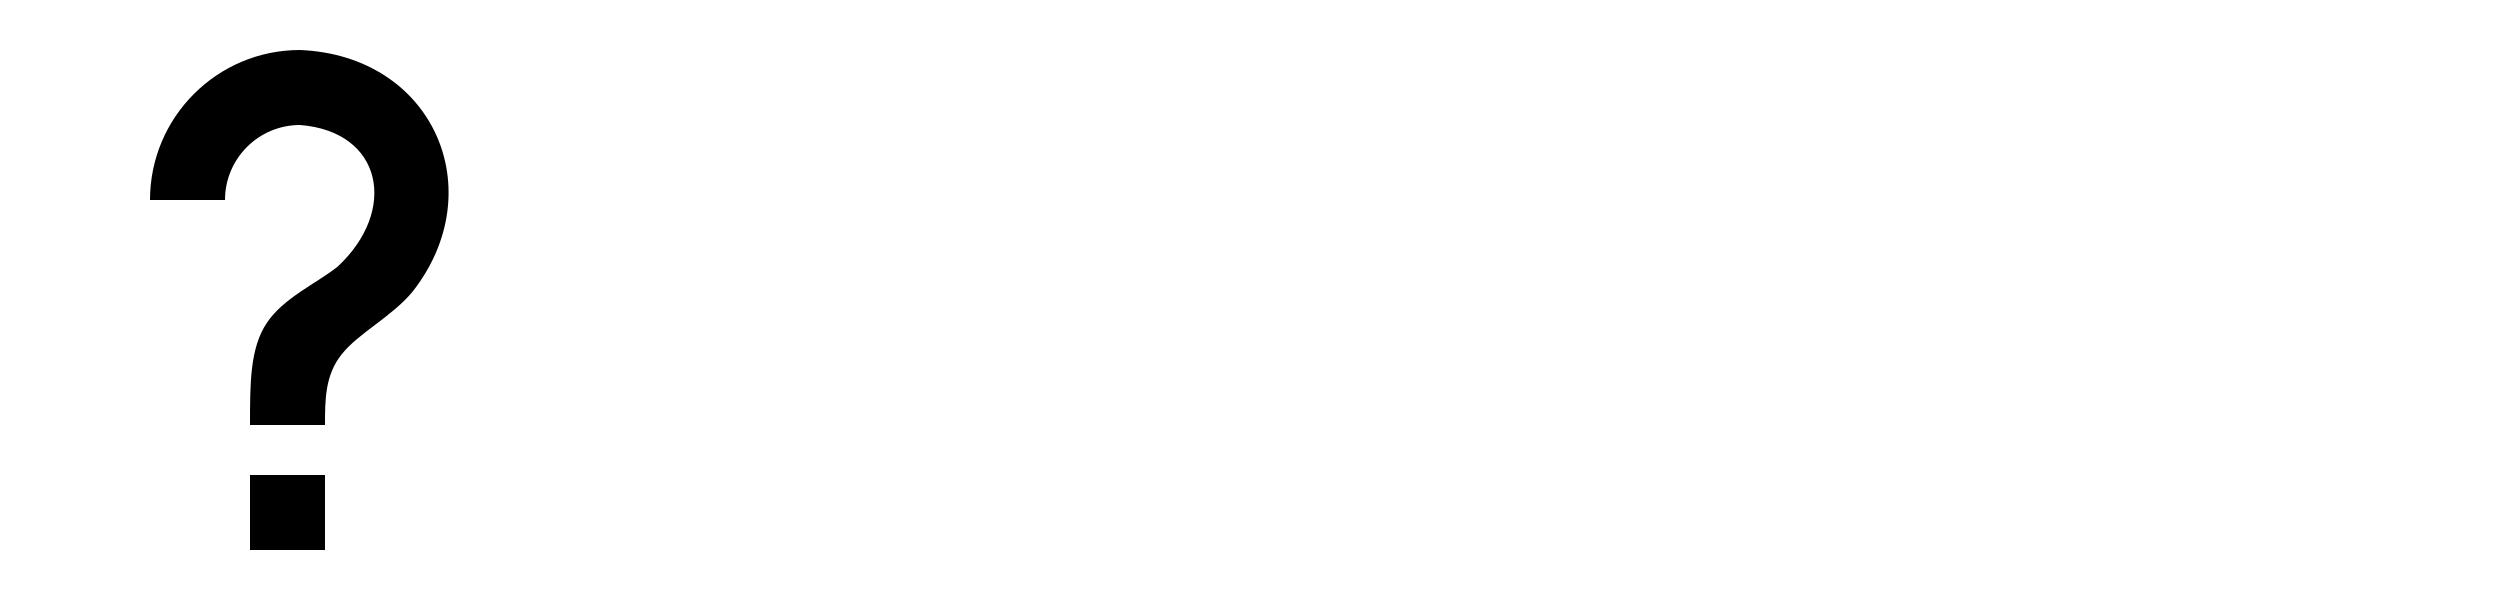
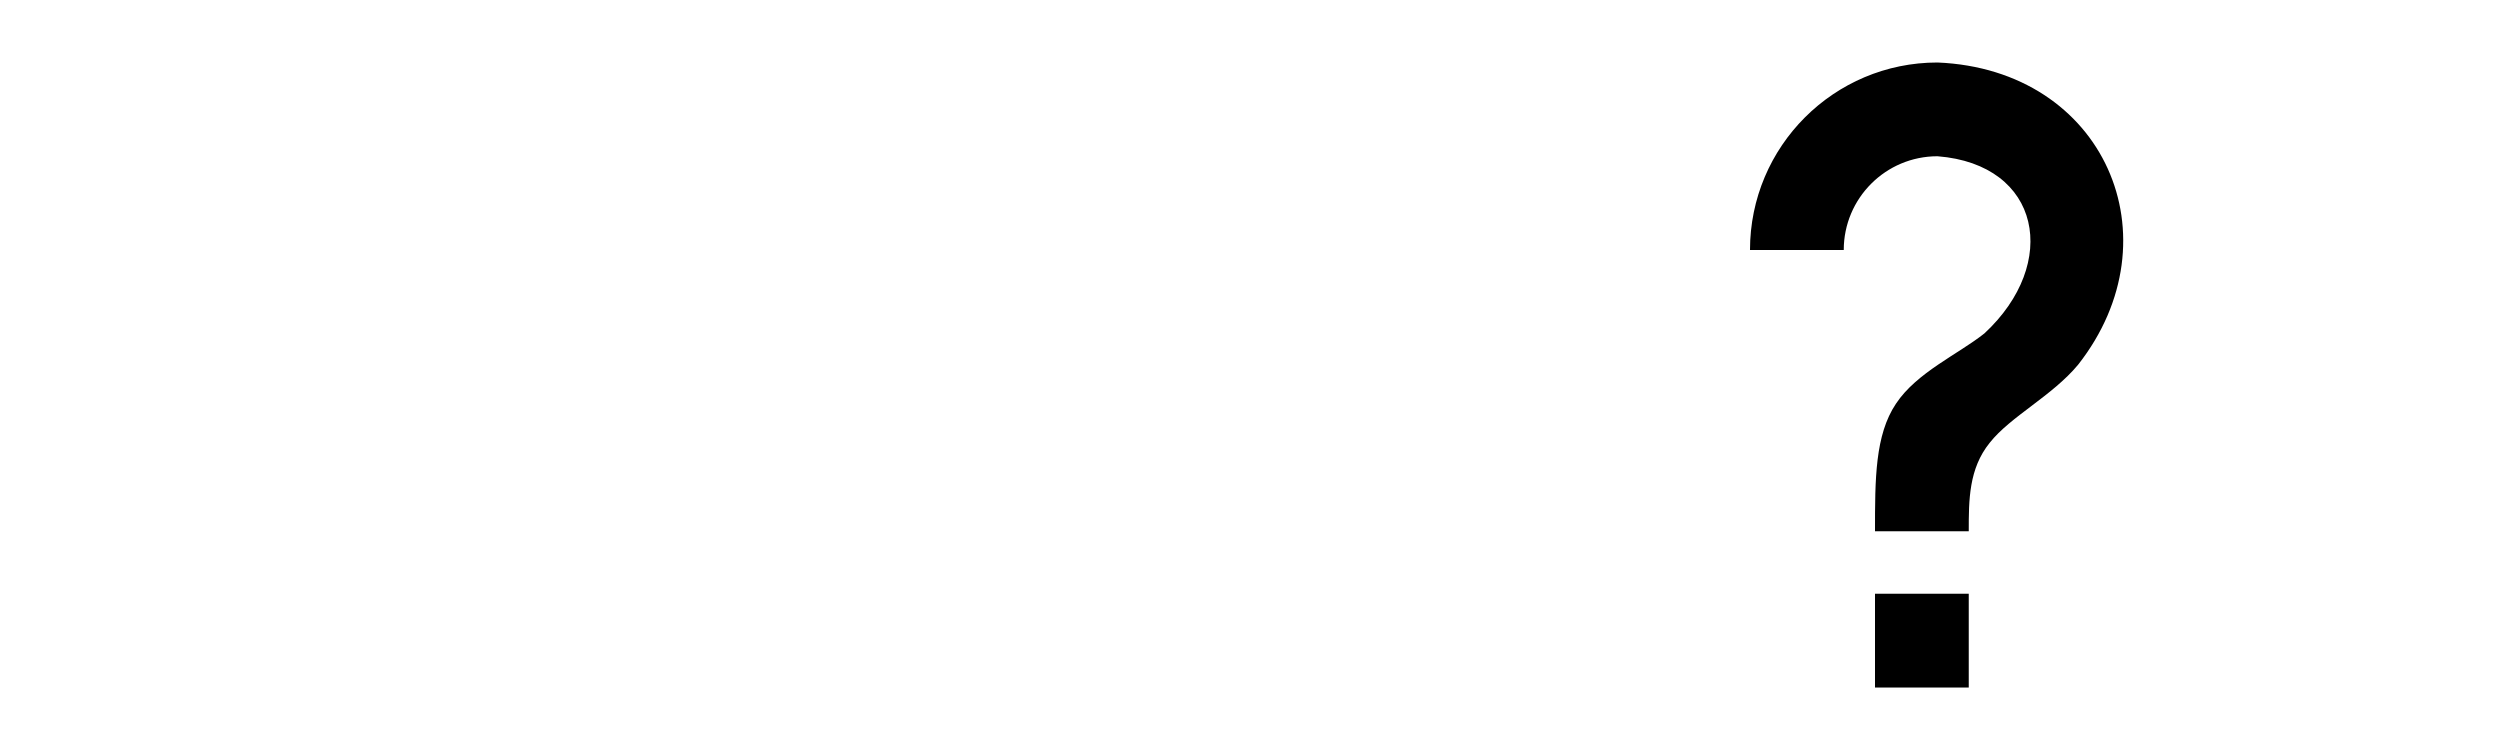
- <svg xmlns="http://www.w3.org/2000/svg" viewBox="0 0 100 24">
+ <svg xmlns="http://www.w3.org/2000/svg" viewBox="-50 0 80 24">
  <path d="M10,19H13V22H10V19M12,2C17.35,2.22 19.68,7.62 16.5,11.67C15.67,12.67 14.33,13.33 13.67,14.17C13,15 13,16 13,17H10C10,15.33 10,13.92 10.67,12.92C11.33,11.92 12.67,11.33 13.5,10.67C15.92,8.43 15.32,5.26 12,5A3,3 0 0,0 9,8H6A6,6 0 0,1 12,2Z" />
</svg>
